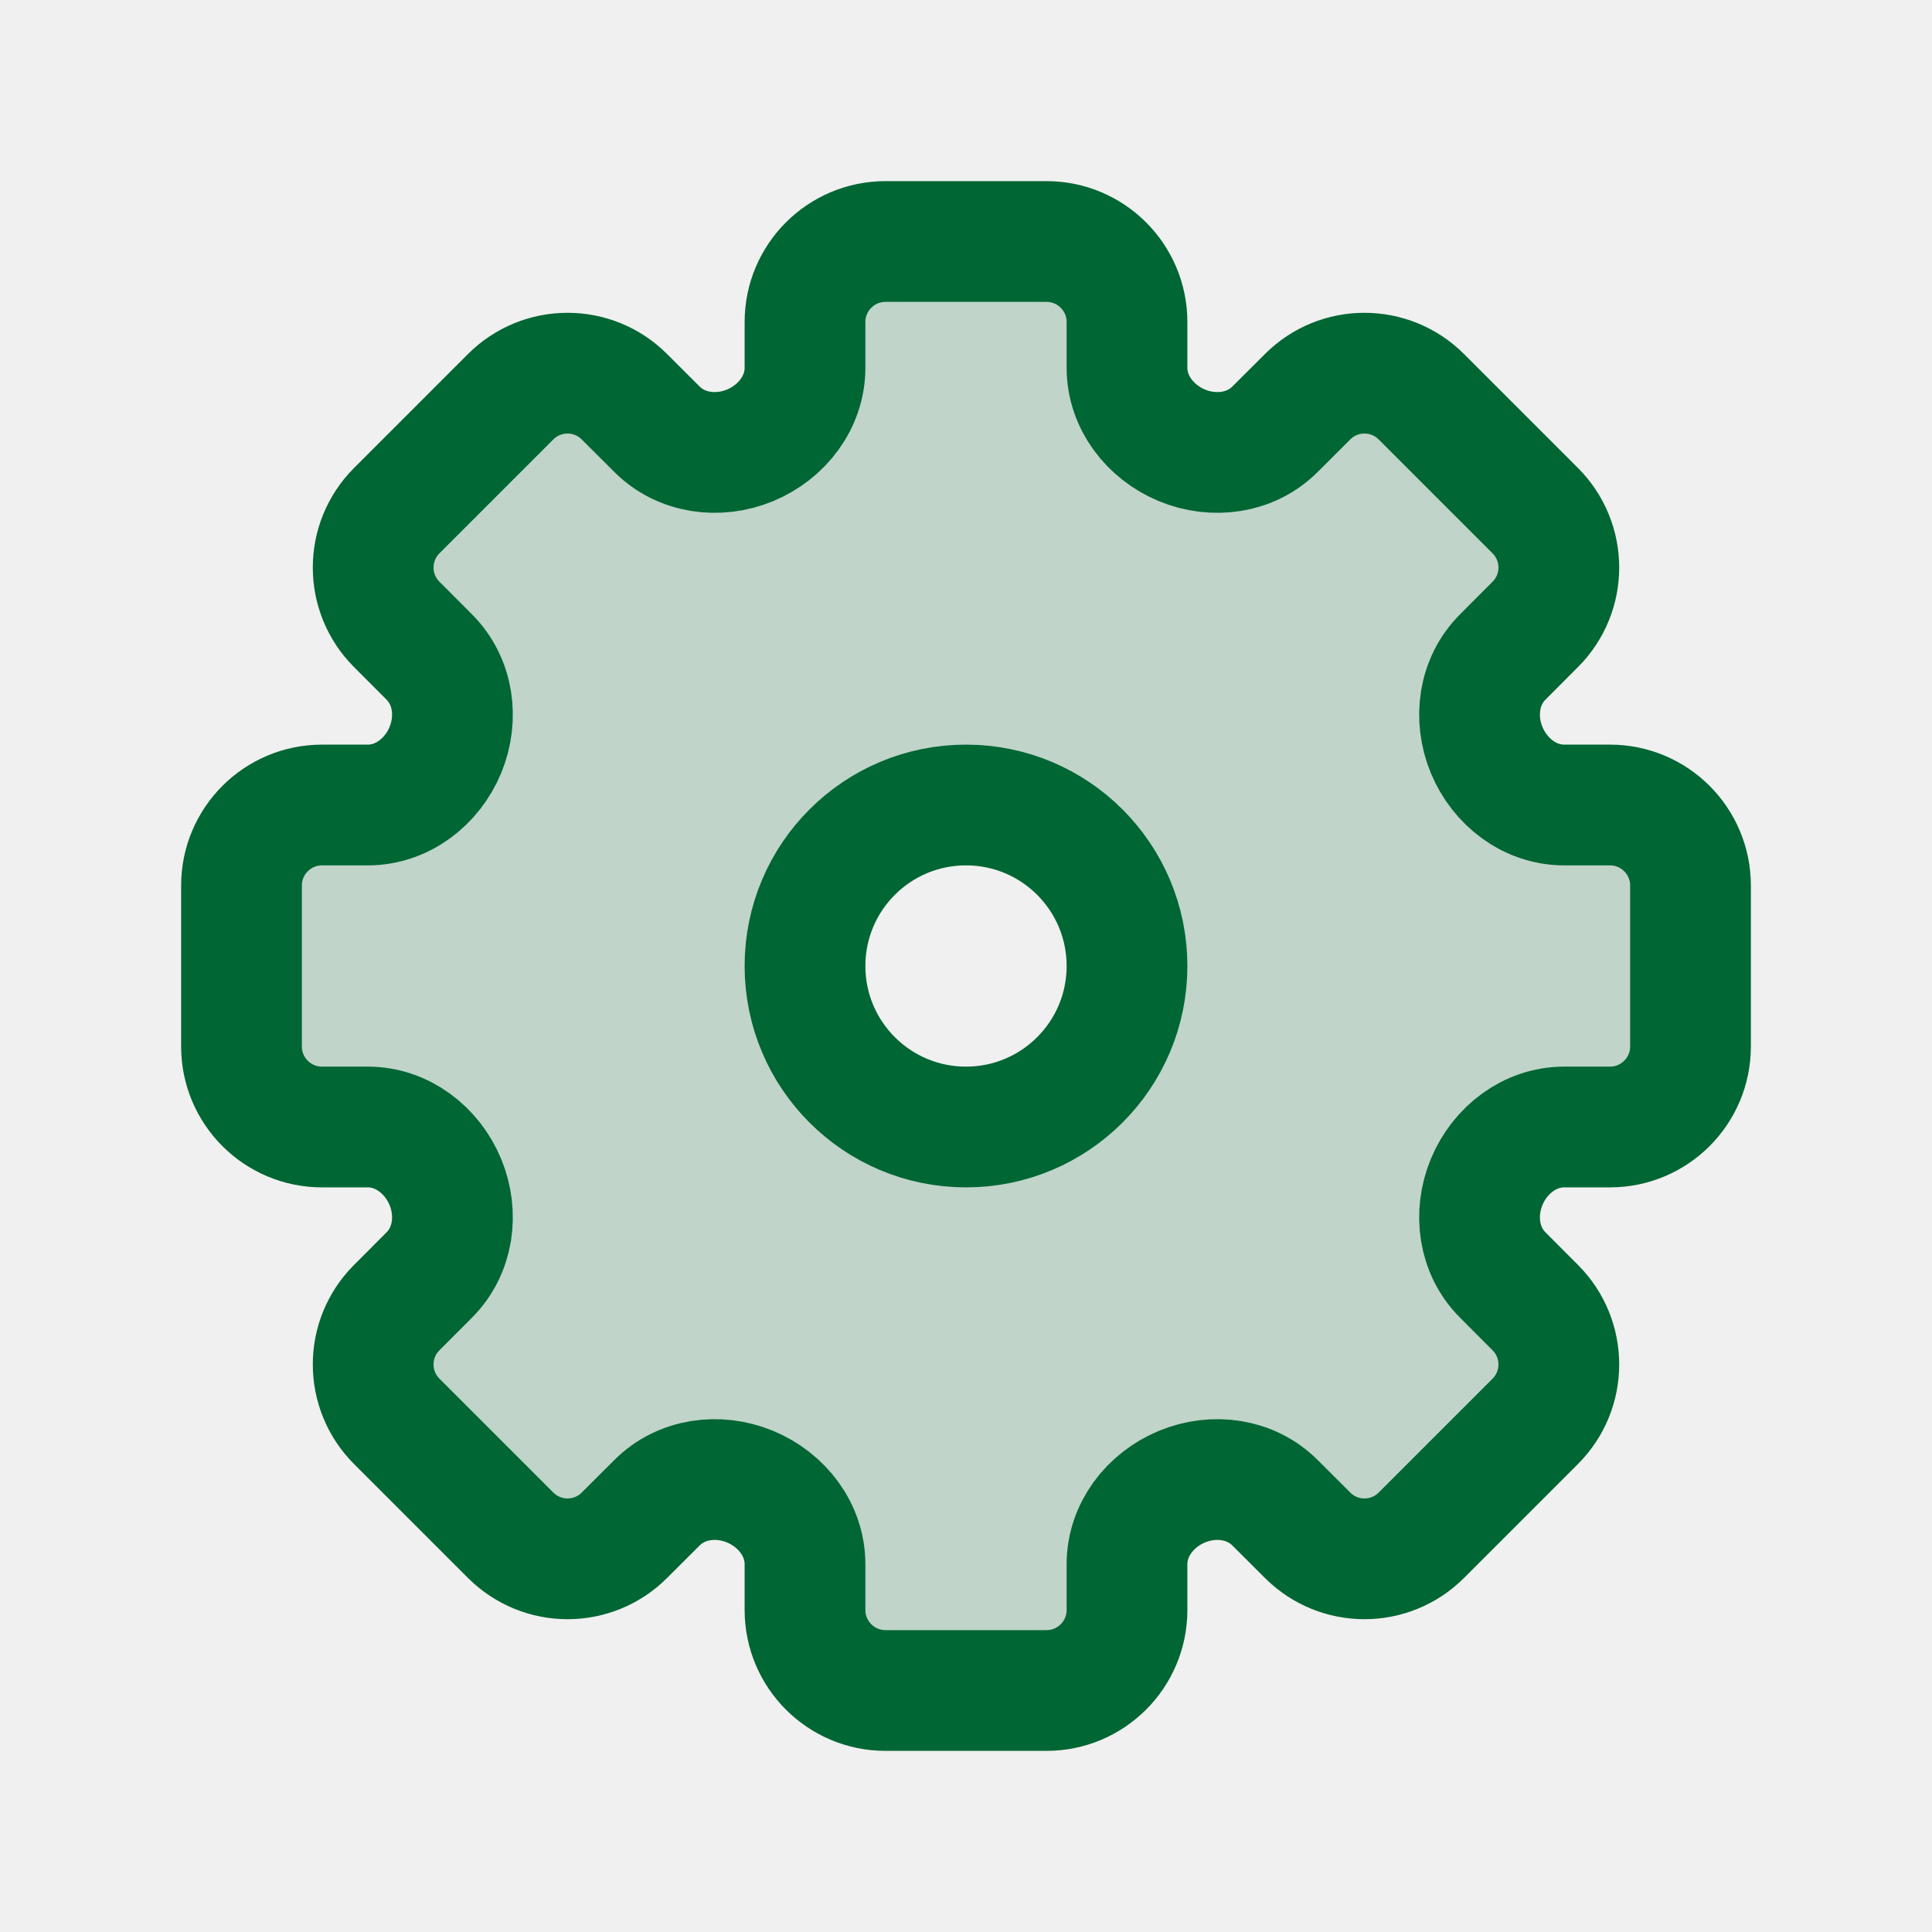
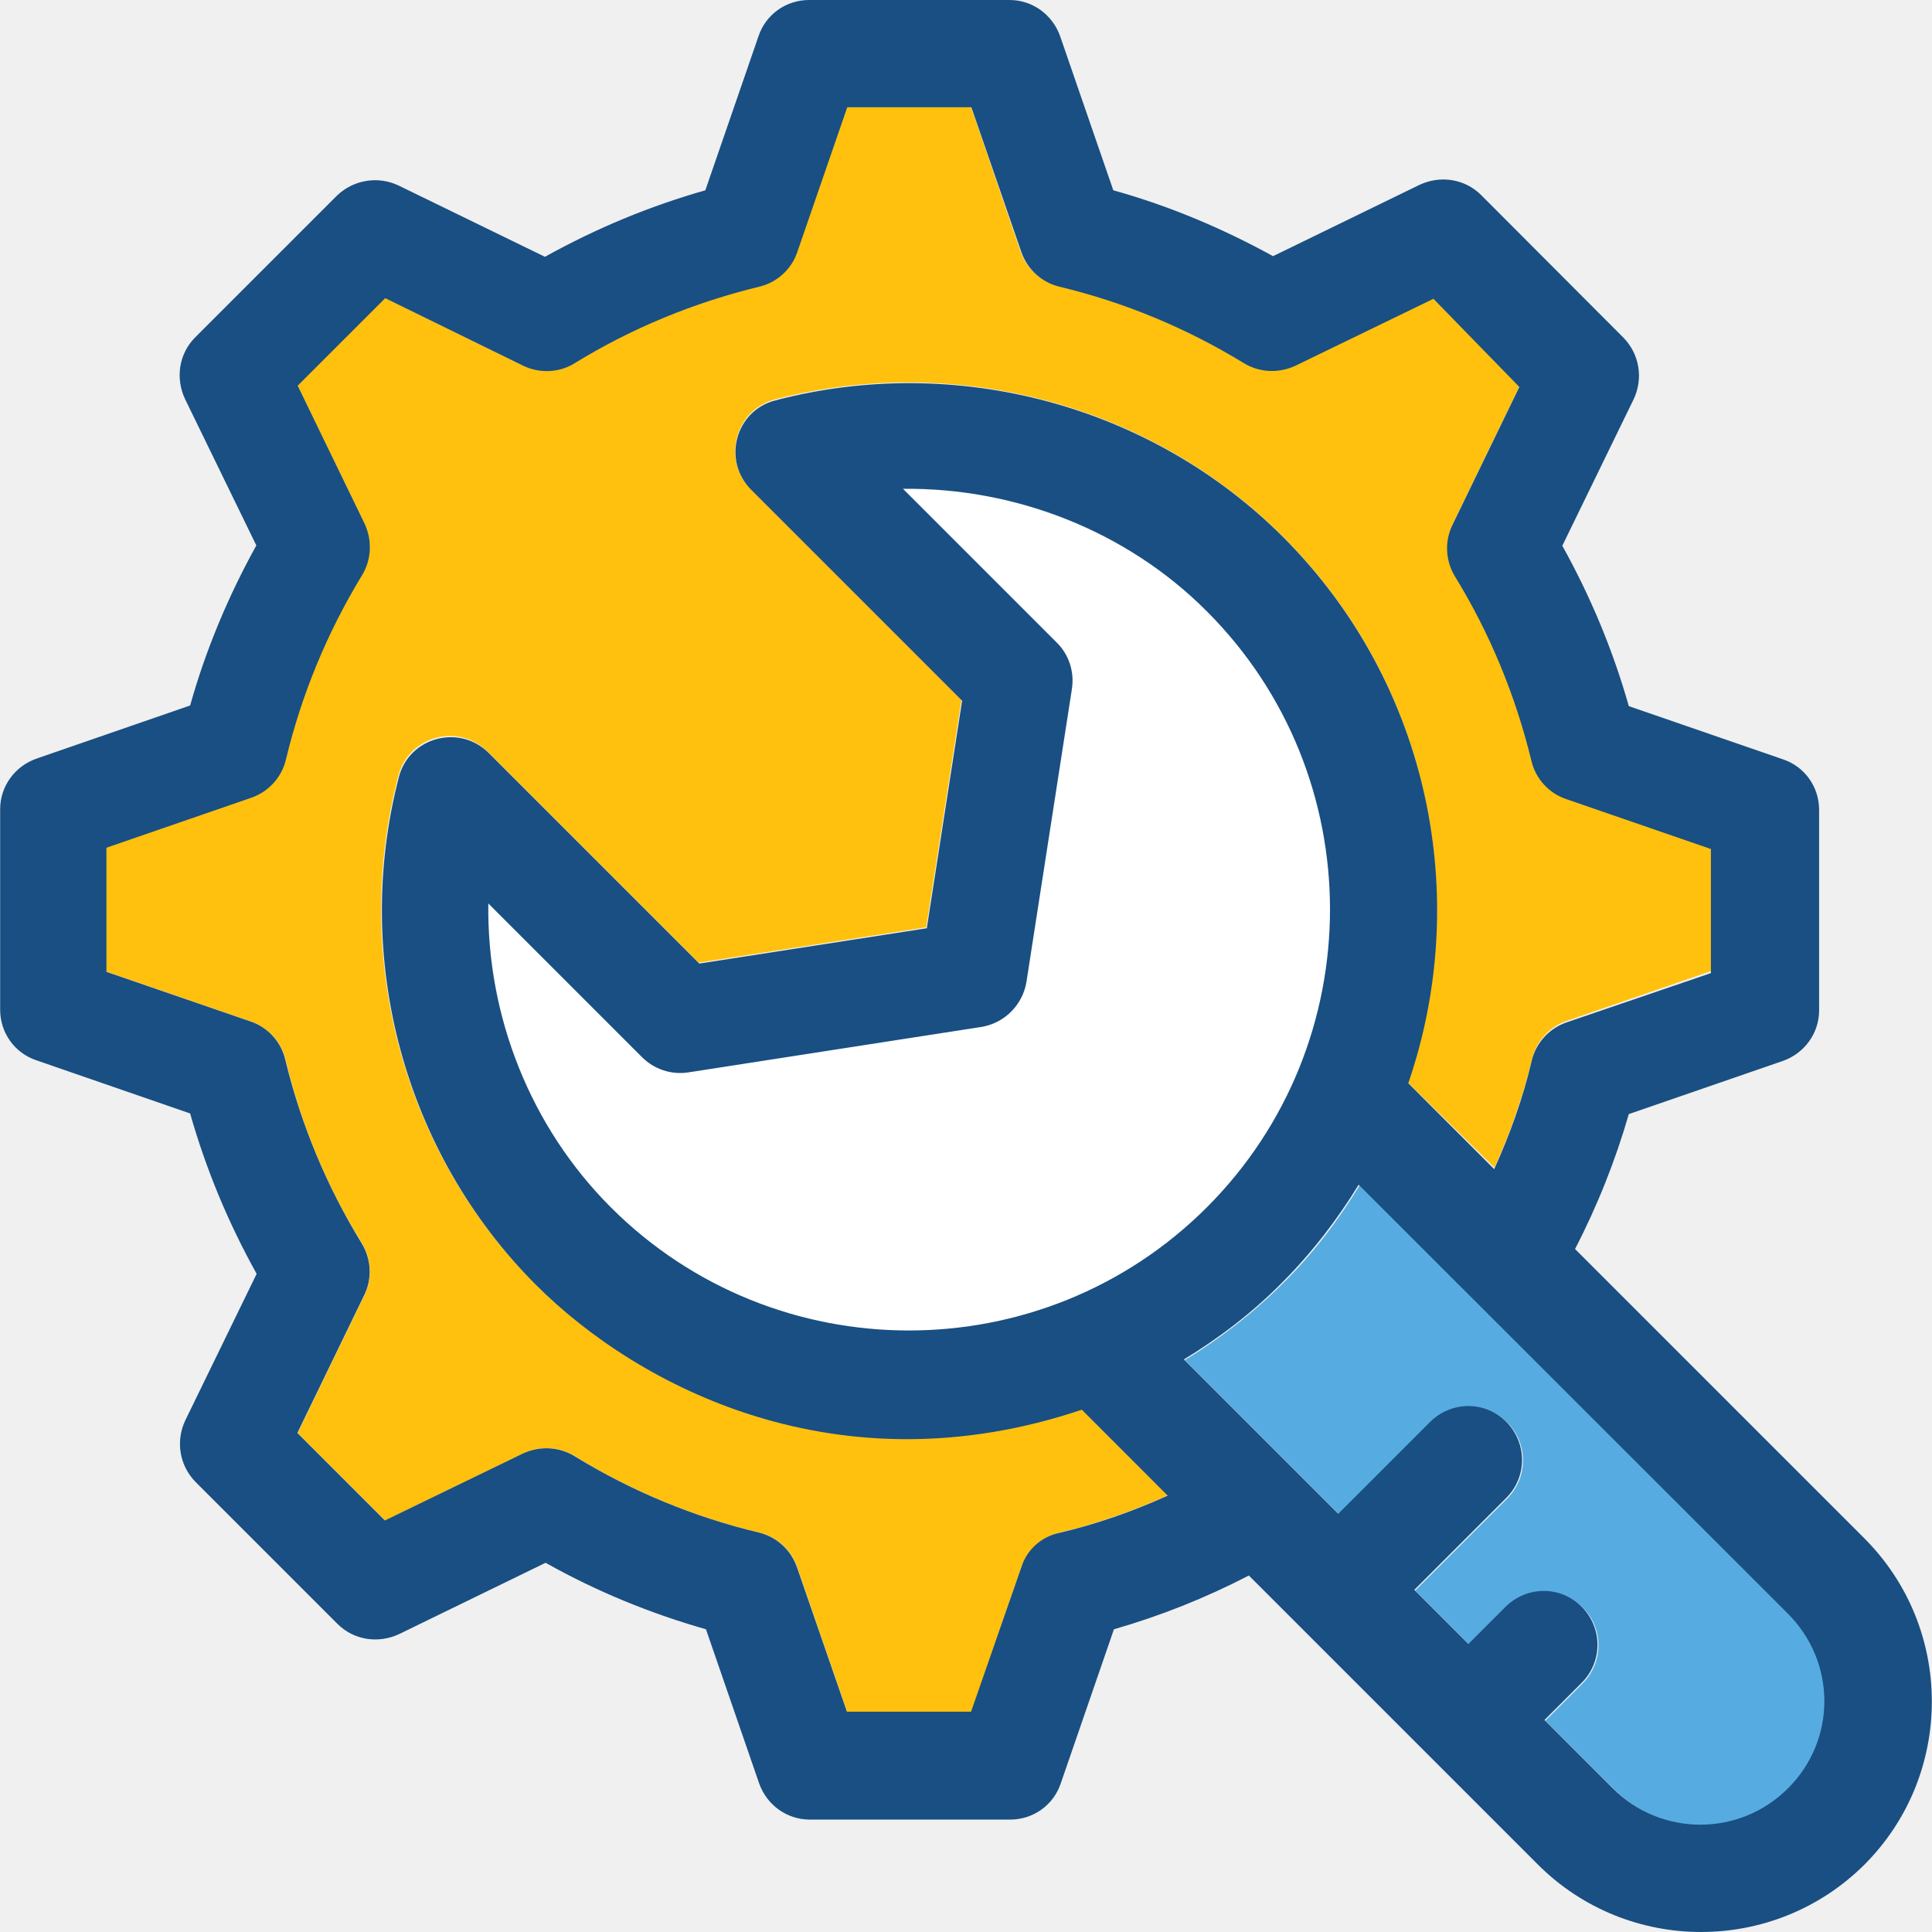
- <svg xmlns="http://www.w3.org/2000/svg" width="24px" height="24px" viewBox="0 0 24 24" fill="none">
-   <path opacity="0.2" fill-rule="evenodd" clip-rule="evenodd" d="M11 3C10.448 3 10 3.448 10 4V4.569C10 4.997 9.713 5.368 9.318 5.532C8.922 5.696 8.462 5.634 8.16 5.331L7.757 4.929C7.367 4.538 6.734 4.538 6.343 4.929L4.929 6.343C4.538 6.734 4.538 7.367 4.929 7.757L5.331 8.16C5.634 8.462 5.696 8.922 5.532 9.318C5.368 9.713 4.997 10 4.569 10L4 10C3.448 10 3 10.448 3 11V13C3 13.552 3.448 14 4 14H4.569C4.997 14 5.368 14.287 5.532 14.682C5.696 15.078 5.634 15.538 5.331 15.84L4.929 16.243C4.538 16.633 4.538 17.266 4.929 17.657L6.343 19.071C6.734 19.462 7.367 19.462 7.757 19.071L8.16 18.669C8.462 18.366 8.922 18.304 9.318 18.468C9.713 18.632 10 19.003 10 19.431V20C10 20.552 10.448 21 11 21H13C13.552 21 14 20.552 14 20V19.431C14 19.003 14.287 18.632 14.682 18.468C15.078 18.304 15.538 18.366 15.84 18.669L16.243 19.071C16.633 19.462 17.266 19.462 17.657 19.071L19.071 17.657C19.462 17.266 19.462 16.633 19.071 16.243L18.669 15.84C18.366 15.538 18.304 15.078 18.468 14.682C18.632 14.287 19.003 14 19.431 14H20C20.552 14 21 13.552 21 13V11C21 10.448 20.552 10 20 10L19.431 10C19.003 10 18.632 9.713 18.468 9.318C18.304 8.922 18.366 8.462 18.669 8.16L19.071 7.757C19.462 7.367 19.462 6.734 19.071 6.343L17.657 4.929C17.266 4.538 16.633 4.538 16.243 4.929L15.84 5.331C15.538 5.634 15.078 5.696 14.682 5.532C14.287 5.368 14 4.997 14 4.569V4C14 3.448 13.552 3 13 3H11ZM12 14C13.105 14 14 13.105 14 12C14 10.895 13.105 10 12 10C10.895 10 10 10.895 10 12C10 13.105 10.895 14 12 14Z" fill="#006633" />
-   <path d="M10 4C10 3.448 10.448 3 11 3H13C13.552 3 14 3.448 14 4V4.569C14 4.997 14.287 5.368 14.682 5.532C15.078 5.696 15.538 5.634 15.84 5.331L16.243 4.929C16.633 4.538 17.266 4.538 17.657 4.929L19.071 6.343C19.462 6.734 19.462 7.367 19.071 7.757L18.669 8.16C18.366 8.462 18.304 8.922 18.468 9.318C18.632 9.713 19.003 10 19.431 10L20 10C20.552 10 21 10.448 21 11V13C21 13.552 20.552 14 20 14H19.431C19.003 14 18.632 14.287 18.468 14.682C18.304 15.078 18.366 15.538 18.669 15.84L19.071 16.243C19.462 16.633 19.462 17.266 19.071 17.657L17.657 19.071C17.266 19.462 16.633 19.462 16.243 19.071L15.84 18.669C15.538 18.366 15.078 18.304 14.682 18.468C14.287 18.632 14 19.003 14 19.431V20C14 20.552 13.552 21 13 21H11C10.448 21 10 20.552 10 20V19.431C10 19.003 9.713 18.632 9.318 18.468C8.922 18.304 8.462 18.366 8.16 18.669L7.757 19.071C7.367 19.462 6.734 19.462 6.343 19.071L4.929 17.657C4.538 17.266 4.538 16.633 4.929 16.243L5.331 15.84C5.634 15.538 5.696 15.078 5.532 14.682C5.368 14.287 4.997 14 4.569 14H4C3.448 14 3 13.552 3 13V11C3 10.448 3.448 10 4 10L4.569 10C4.997 10 5.368 9.713 5.532 9.318C5.696 8.922 5.634 8.462 5.331 8.16L4.929 7.757C4.538 7.367 4.538 6.734 4.929 6.343L6.343 4.929C6.734 4.538 7.367 4.538 7.757 4.929L8.16 5.331C8.462 5.634 8.922 5.696 9.318 5.532C9.713 5.368 10 4.997 10 4.569V4Z" stroke="#006633" stroke-width="1.5" />
-   <path d="M14 12C14 13.105 13.105 14 12 14C10.895 14 10 13.105 10 12C10 10.895 10.895 10 12 10C13.105 10 14 10.895 14 12Z" stroke="#006633" stroke-width="1.5" />
+ <svg xmlns="http://www.w3.org/2000/svg" version="1.1" id="Layer_1" x="0px" y="0px" viewBox="0 0 392.485 392.485" style="enable-background:new 0 0 392.485 392.485;" xml:space="preserve">
+   <path style="fill:#FFC10D;" d="M219.636,286.19c-49.455,16.614-90.053-4.461-110.933-25.406  c-26.764-26.764-37.43-66.327-27.798-103.111l0,0c2.069-8.21,12.283-10.925,18.23-4.913l42.796,42.796l46.222-7.176l7.176-46.222  l-42.796-42.796c-5.947-5.947-3.168-16.162,4.913-18.23c36.848-9.568,76.347,1.099,103.111,27.798  c29.996,29.996,38.4,73.309,25.406,110.933l17.648,17.325c3.232-7.176,5.818-14.545,7.628-22.044c0.84-3.62,3.556-6.594,7.046-7.758  l29.414-10.15v-25.212l-29.414-10.02c-3.556-1.228-6.206-4.202-7.046-7.758c-3.168-13.188-8.404-25.729-15.515-37.43  c-1.939-3.168-2.133-7.111-0.517-10.537l13.576-27.992l-17.778-17.778l-27.992,13.576c-3.297,1.616-7.24,1.487-10.537-0.517  c-11.572-7.111-24.178-12.283-37.43-15.515c-3.62-0.84-6.594-3.556-7.758-7.046l-10.02-29.285h-25.212l-10.15,29.414  c-1.228,3.556-4.202,6.206-7.758,7.046c-13.188,3.168-25.794,8.404-37.43,15.515c-3.168,1.939-7.111,2.133-10.537,0.517  L78.19,60.509L60.412,78.287l13.576,27.992c1.616,3.297,1.487,7.24-0.517,10.537c-7.111,11.572-12.283,24.178-15.451,37.43  c-0.84,3.62-3.556,6.594-7.046,7.758l-29.414,10.15v25.212l29.414,10.15c3.556,1.228,6.206,4.202,7.046,7.758  c3.168,13.188,8.339,25.729,15.515,37.301c1.939,3.168,2.133,7.111,0.517,10.537l-13.576,27.992l17.778,17.778l27.992-13.576  c3.297-1.616,7.24-1.487,10.537,0.517c11.572,7.111,24.178,12.347,37.43,15.515c3.62,0.84,6.594,3.556,7.758,7.046l10.15,29.414  h25.212l10.15-29.414c1.228-3.556,4.202-6.206,7.758-7.046c7.499-1.745,14.869-4.396,22.044-7.564L219.636,286.19z" />
+   <path style="fill:#FFFFFF;" d="M130.489,214.82l-31.224-31.224c-0.323,22.885,8.469,45.253,24.889,61.737  c33.358,33.358,87.725,33.358,121.083,0s33.358-87.725,0-121.083c-16.356-16.356-39.046-25.083-61.737-24.889l31.224,31.224  c2.457,2.457,3.62,5.947,3.103,9.374l-9.309,59.539c-0.711,4.719-4.396,8.339-9.115,9.115l-59.604,9.244  C136.436,218.44,132.945,217.277,130.489,214.82z" />
+   <path style="fill:#56ACE0;" d="M276.202,240.808c-4.331,7.111-9.438,13.834-15.58,19.911c-6.077,6.077-12.929,11.313-19.911,15.58  l31.354,31.354l18.683-18.683c4.267-4.267,11.119-4.267,15.451,0c4.267,4.267,4.267,11.119,0,15.451l-18.683,18.683l10.99,10.99  l7.564-7.564c4.267-4.267,11.119-4.267,15.451,0c4.267,4.267,4.267,11.119,0,15.451l-7.564,7.564l13.899,13.899  c9.826,9.826,25.729,9.826,35.556,0s9.826-25.729,0-35.556L276.202,240.808z" />
+   <path style="fill:#194F82;" d="M378.667,312.436l-58.699-58.699c4.59-8.857,8.21-18.036,10.925-27.41l31.289-10.796  c4.396-1.552,7.37-5.624,7.37-10.279v-40.727c0-4.655-2.909-8.792-7.37-10.279l-31.289-10.796  c-3.232-11.378-7.758-22.238-13.511-32.582l14.481-29.737c2.004-4.202,1.228-9.18-2.069-12.541l-28.897-28.962  c-3.297-3.297-8.275-4.073-12.541-2.069L258.618,52.04c-10.214-5.624-21.075-10.214-32.453-13.382L215.37,7.37  C213.818,2.974,209.745,0,205.091,0h-40.727c-4.655,0-8.792,2.909-10.279,7.37l-10.796,31.289  c-11.378,3.232-22.238,7.758-32.582,13.511L80.97,37.689c-4.202-2.004-9.18-1.164-12.541,2.069L39.661,68.525  c-3.297,3.297-4.073,8.275-2.069,12.541l14.481,29.737c-5.689,10.279-10.279,21.204-13.446,32.517L7.402,154.117  c-4.396,1.552-7.37,5.624-7.37,10.279v40.727c0,4.655,2.909,8.792,7.37,10.279l31.224,10.796  c3.232,11.378,7.758,22.238,13.511,32.582l-14.481,29.737c-2.004,4.202-1.228,9.18,2.069,12.541l28.832,28.832  c3.297,3.297,8.275,4.073,12.541,2.069l29.737-14.481c10.343,5.818,21.269,10.279,32.582,13.511l10.796,31.289  c1.552,4.396,5.624,7.37,10.279,7.37h40.727c4.655,0,8.792-2.909,10.279-7.37l10.796-31.289c9.438-2.715,18.554-6.335,27.41-10.925  l58.699,58.699c18.295,18.295,48.032,18.295,66.392,0C397.026,360.469,397.026,330.731,378.667,312.436z M363.216,363.313  c-9.826,9.826-25.729,9.826-35.556,0l-13.899-13.899l7.564-7.564c4.267-4.267,4.267-11.119,0-15.451  c-4.267-4.267-11.119-4.267-15.451,0l-7.564,7.564l-10.99-10.99l18.683-18.683c4.267-4.267,4.267-11.119,0-15.451  c-4.267-4.267-11.119-4.267-15.451,0l-18.683,18.683l-31.354-31.354c7.111-4.331,13.834-9.438,19.911-15.58  c6.077-6.077,11.313-12.929,15.58-19.911l87.079,87.014C373.107,337.584,373.107,353.487,363.216,363.313z M207.483,318.384  l-10.214,29.35h-25.212l-10.15-29.35c-1.228-3.556-4.202-6.206-7.758-7.046c-13.188-3.168-25.729-8.339-37.43-15.515  c-3.168-1.939-7.111-2.133-10.537-0.517L78.19,308.881l-17.778-17.778l13.576-27.992c1.616-3.297,1.487-7.24-0.517-10.537  c-7.111-11.572-12.347-24.178-15.515-37.301c-0.84-3.62-3.556-6.594-7.046-7.758L21.624,197.43v-25.212l29.414-10.149  c3.556-1.228,6.206-4.202,7.046-7.758c3.168-13.188,8.339-25.729,15.451-37.43c1.939-3.168,2.133-7.111,0.517-10.537L60.477,78.352  l17.778-17.778l27.992,13.705c3.297,1.616,7.37,1.487,10.537-0.517c11.572-7.111,24.178-12.283,37.43-15.515  c3.62-0.84,6.594-3.556,7.758-7.046l10.15-29.414h25.212l10.15,29.414c1.228,3.556,4.202,6.206,7.758,7.046  c13.188,3.168,25.794,8.404,37.43,15.515c3.168,1.939,7.111,2.133,10.537,0.517L291.2,60.703l17.455,17.907l-13.576,27.992  c-1.616,3.297-1.487,7.24,0.517,10.537c7.111,11.572,12.283,24.178,15.515,37.43c0.84,3.62,3.556,6.594,7.046,7.758l29.414,10.15  v25.212l-29.35,10.02c-3.556,1.228-6.206,4.202-7.046,7.758c-1.745,7.499-4.396,14.869-7.628,22.044l-17.455-17.455  c12.929-37.624,4.461-81.002-25.406-110.933c-26.764-26.764-66.327-37.43-103.111-27.798c-8.21,2.069-10.925,12.283-4.913,18.23  l42.796,42.796l-7.176,46.222l-46.222,7.176l-42.796-42.796c-5.947-5.947-16.162-3.168-18.23,4.913l0,0  c-9.568,36.848,1.099,76.347,27.798,103.111c20.945,20.945,61.608,42.02,110.933,25.406l17.455,17.455  c-7.176,3.232-14.545,5.818-22.044,7.564C211.555,312.178,208.582,314.828,207.483,318.384z M208.517,199.499l9.244-59.604  c0.517-3.491-0.646-6.982-3.103-9.374l-31.224-31.224c22.691-0.259,45.382,8.469,61.737,24.889  c33.358,33.358,33.358,87.725,0,121.083s-87.725,33.358-121.083,0c-16.356-16.356-25.212-38.853-24.889-61.737l31.224,31.224  c2.457,2.457,5.947,3.62,9.374,3.103l59.604-9.244C204.057,207.838,207.741,204.154,208.517,199.499z" />
+   <g>
+ </g>
+   <g>
+ </g>
+   <g>
+ </g>
+   <g>
+ </g>
+   <g>
+ </g>
+   <g>
+ </g>
+   <g>
+ </g>
+   <g>
+ </g>
+   <g>
+ </g>
+   <g>
+ </g>
+   <g>
+ </g>
+   <g>
+ </g>
+   <g>
+ </g>
+   <g>
+ </g>
+   <g>
+ </g>
</svg>
